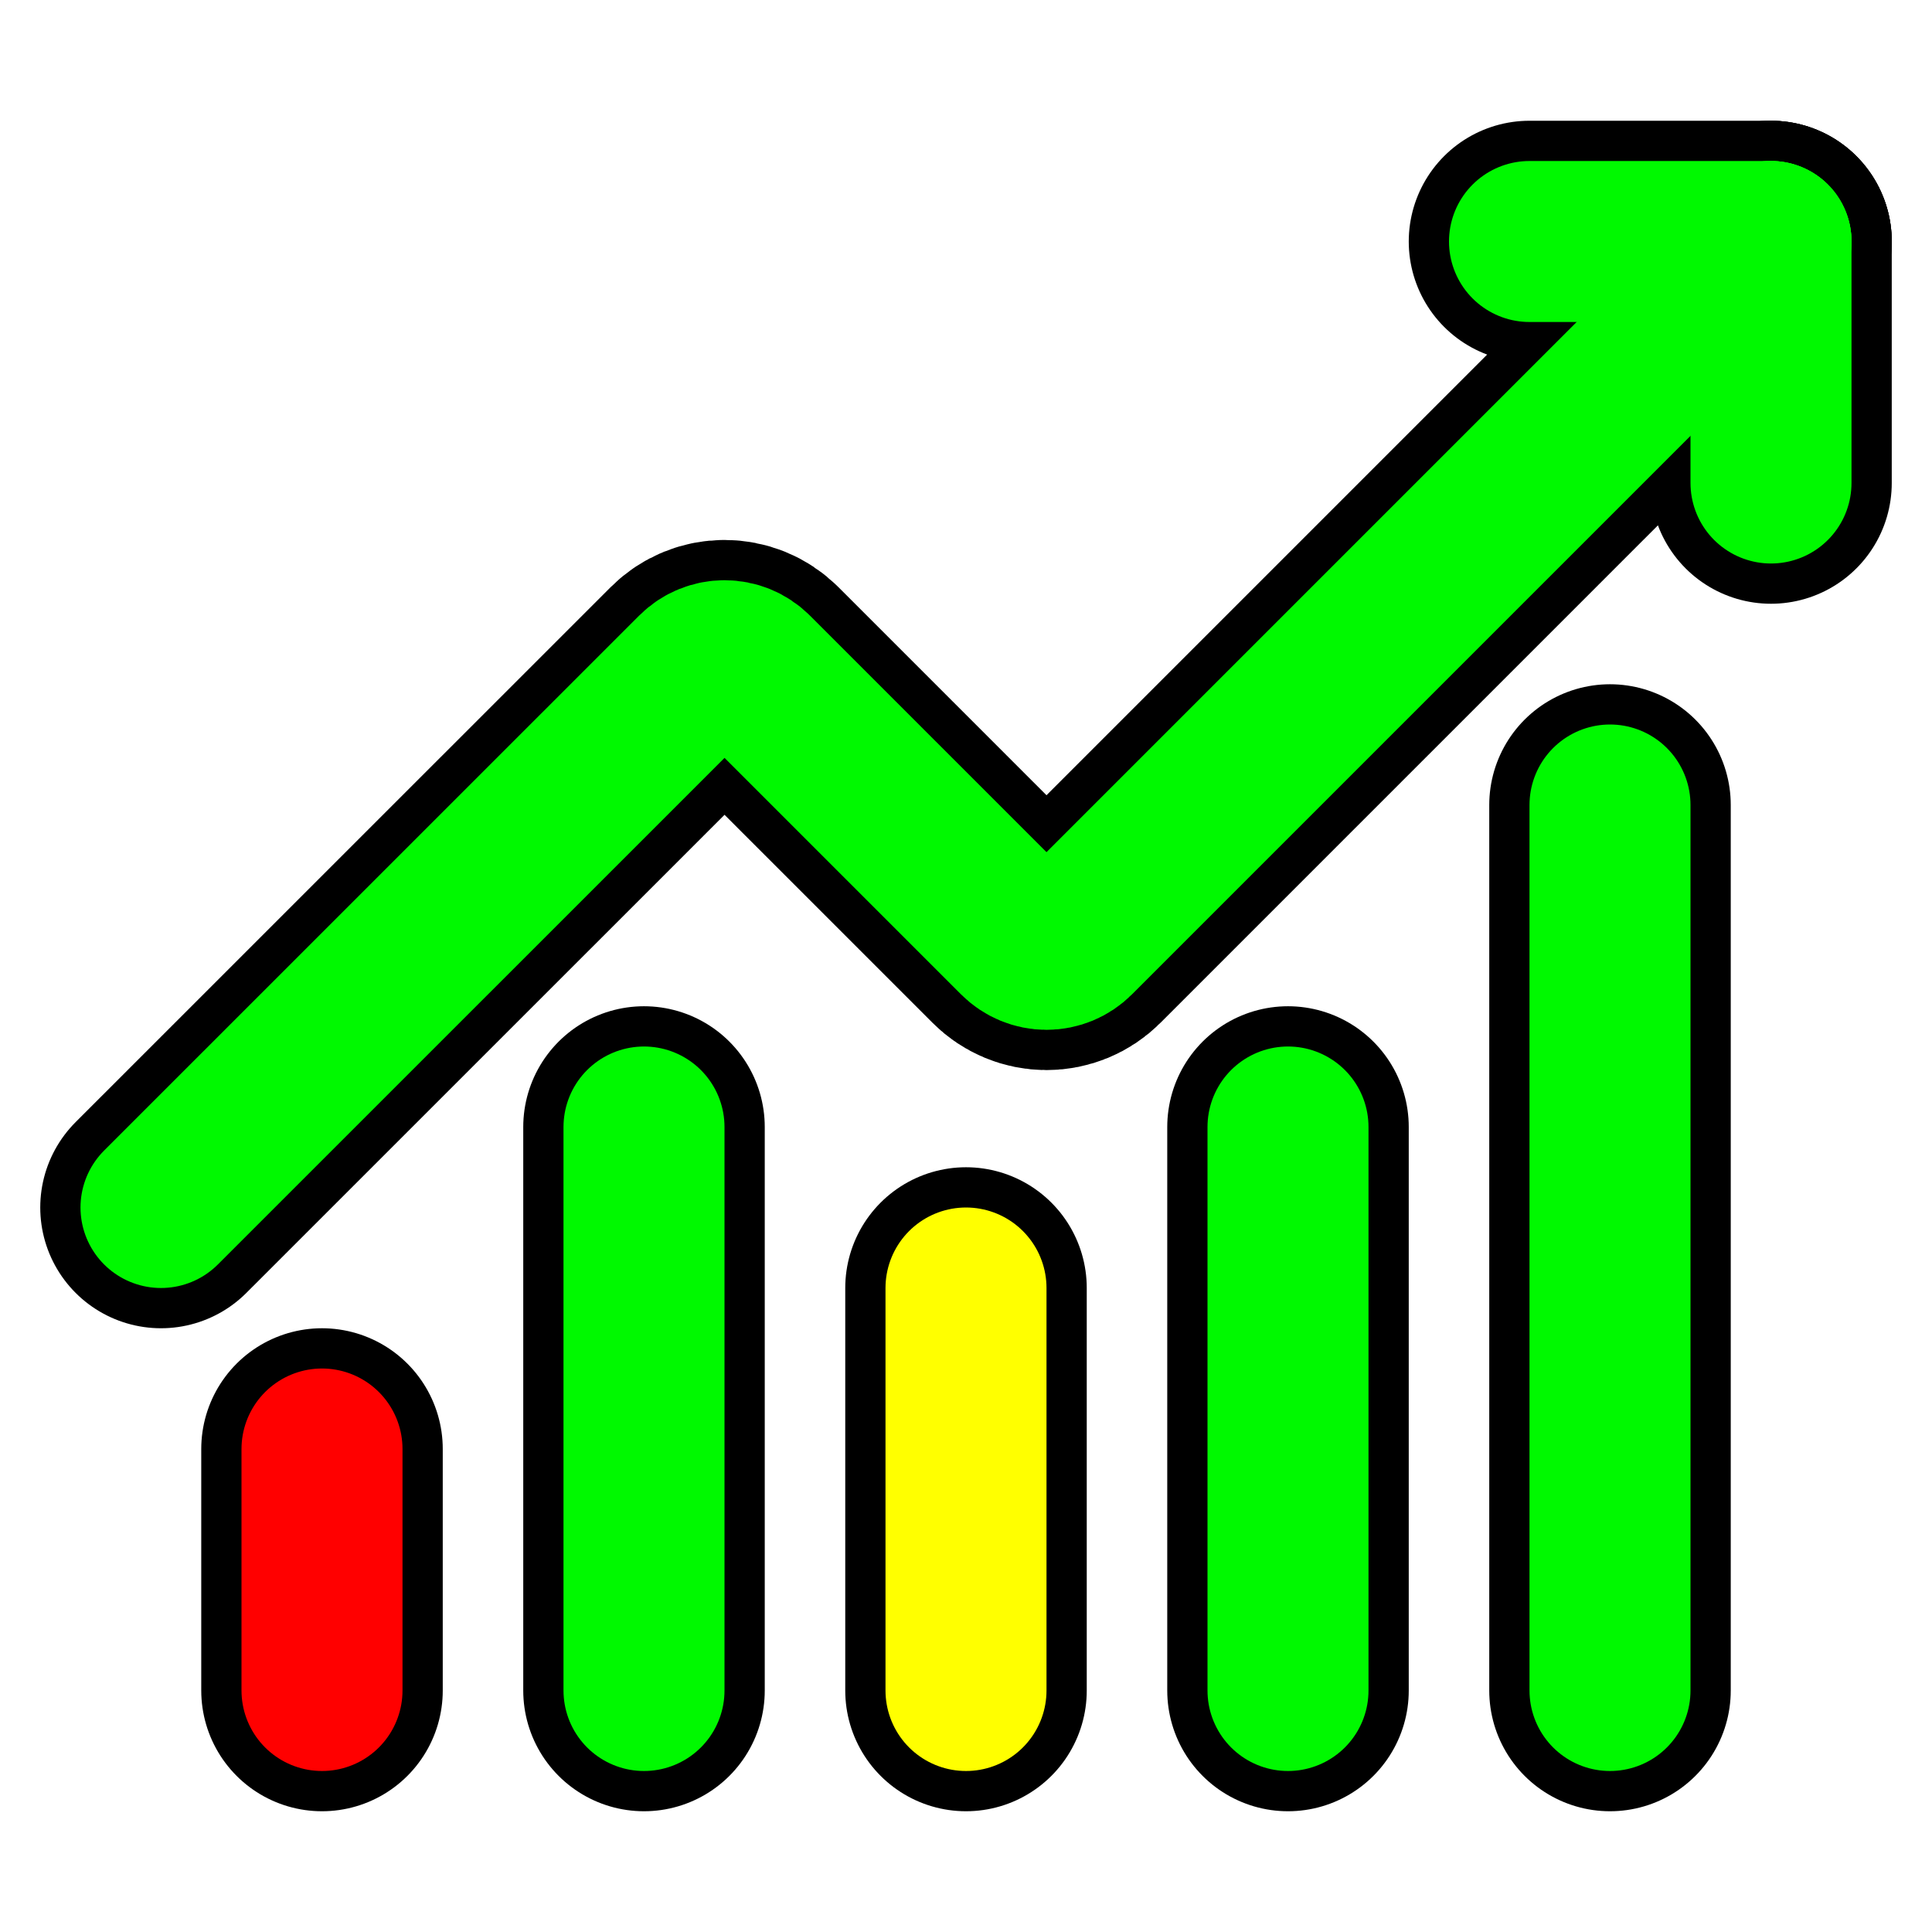
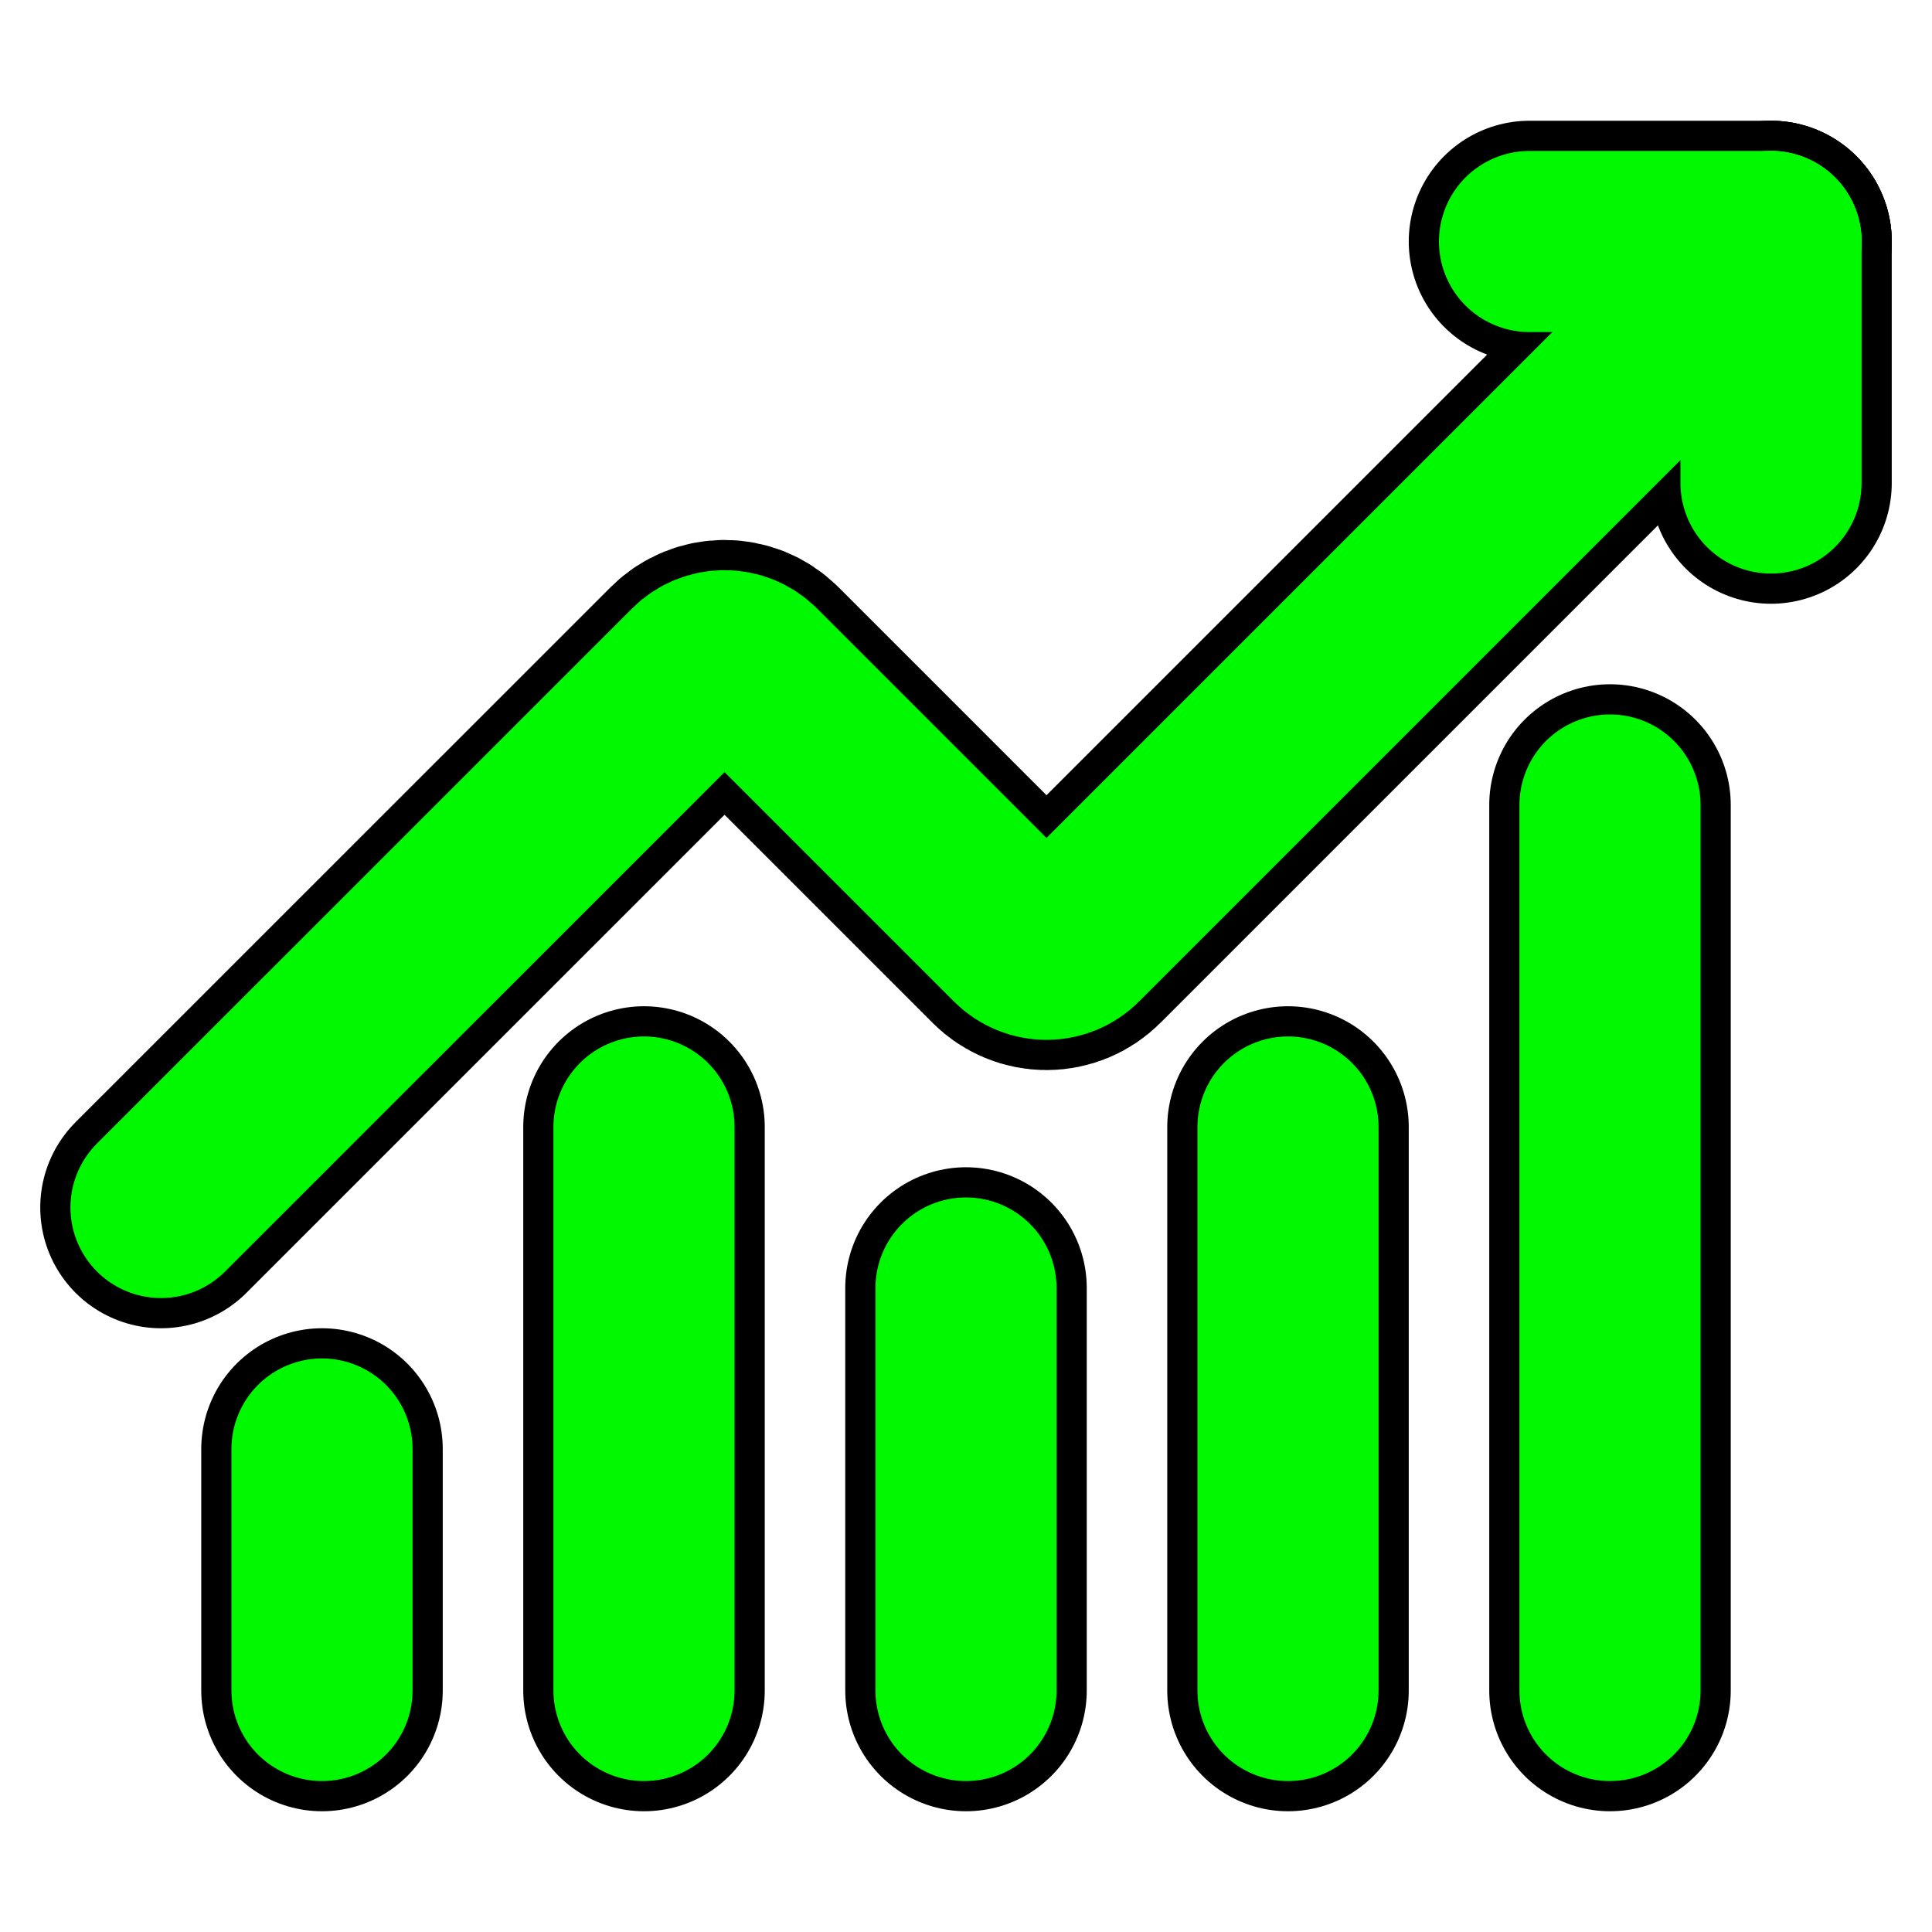
- <svg xmlns="http://www.w3.org/2000/svg" width="256" height="256" viewBox="0 0 24 24" fill="none" stroke-linecap="round" stroke-linejoin="round">
+ <svg xmlns="http://www.w3.org/2000/svg" width="256" height="256" viewBox="0 0 24 24" fill="none" stroke="#00f900" stroke-width="2.25" stroke-linecap="round" stroke-linejoin="round" class="lucide lucide-chart-no-axes-combined-icon lucide-chart-no-axes-combined">
  <g stroke="black" stroke-width="3">
    <path d="M4 18v3" />
    <path d="M8 14v7" />
    <path d="M12 16v5" />
    <path d="M16 14v7" />
    <path d="M20 10v11" />
    <path d="m22 3-8.646 8.646a.5.5 0 0 1-.708 0L9.354 8.354a.5.5 0 0 0-.707 0L2 15" />
    <path d="M22 3l-3 0" />
    <path d="M22 3l0 3" />
  </g>
-   <g stroke-width="2" stroke="#00f900">
-     <path d="M4 18v3" stroke="red" />
-     <path d="M8 14v7" />
-     <path d="M12 16v5" stroke="yellow" />
-     <path d="M16 14v7" />
-     <path d="M20 10v11" />
-     <path d="m22 3-8.646 8.646a.5.5 0 0 1-.708 0L9.354 8.354a.5.5 0 0 0-.707 0L2 15" />
-     <path d="M22 3l-3 0" />
-     <path d="M22 3l0 3" />
-   </g>
+   <path d="M12 16v5" />
+   <path d="M16 14v7" />
+   <path d="M20 10v11" />
+   <path d="m22 3-8.646 8.646a.5.5 0 0 1-.708 0L9.354 8.354a.5.5 0 0 0-.707 0L2 15" />
+   <path d="M4 18v3" />
+   <path d="M8 14v7" />
+   <path d="M22 3l-3 0" />
+   <path d="M22 3l0 3" />
</svg>
